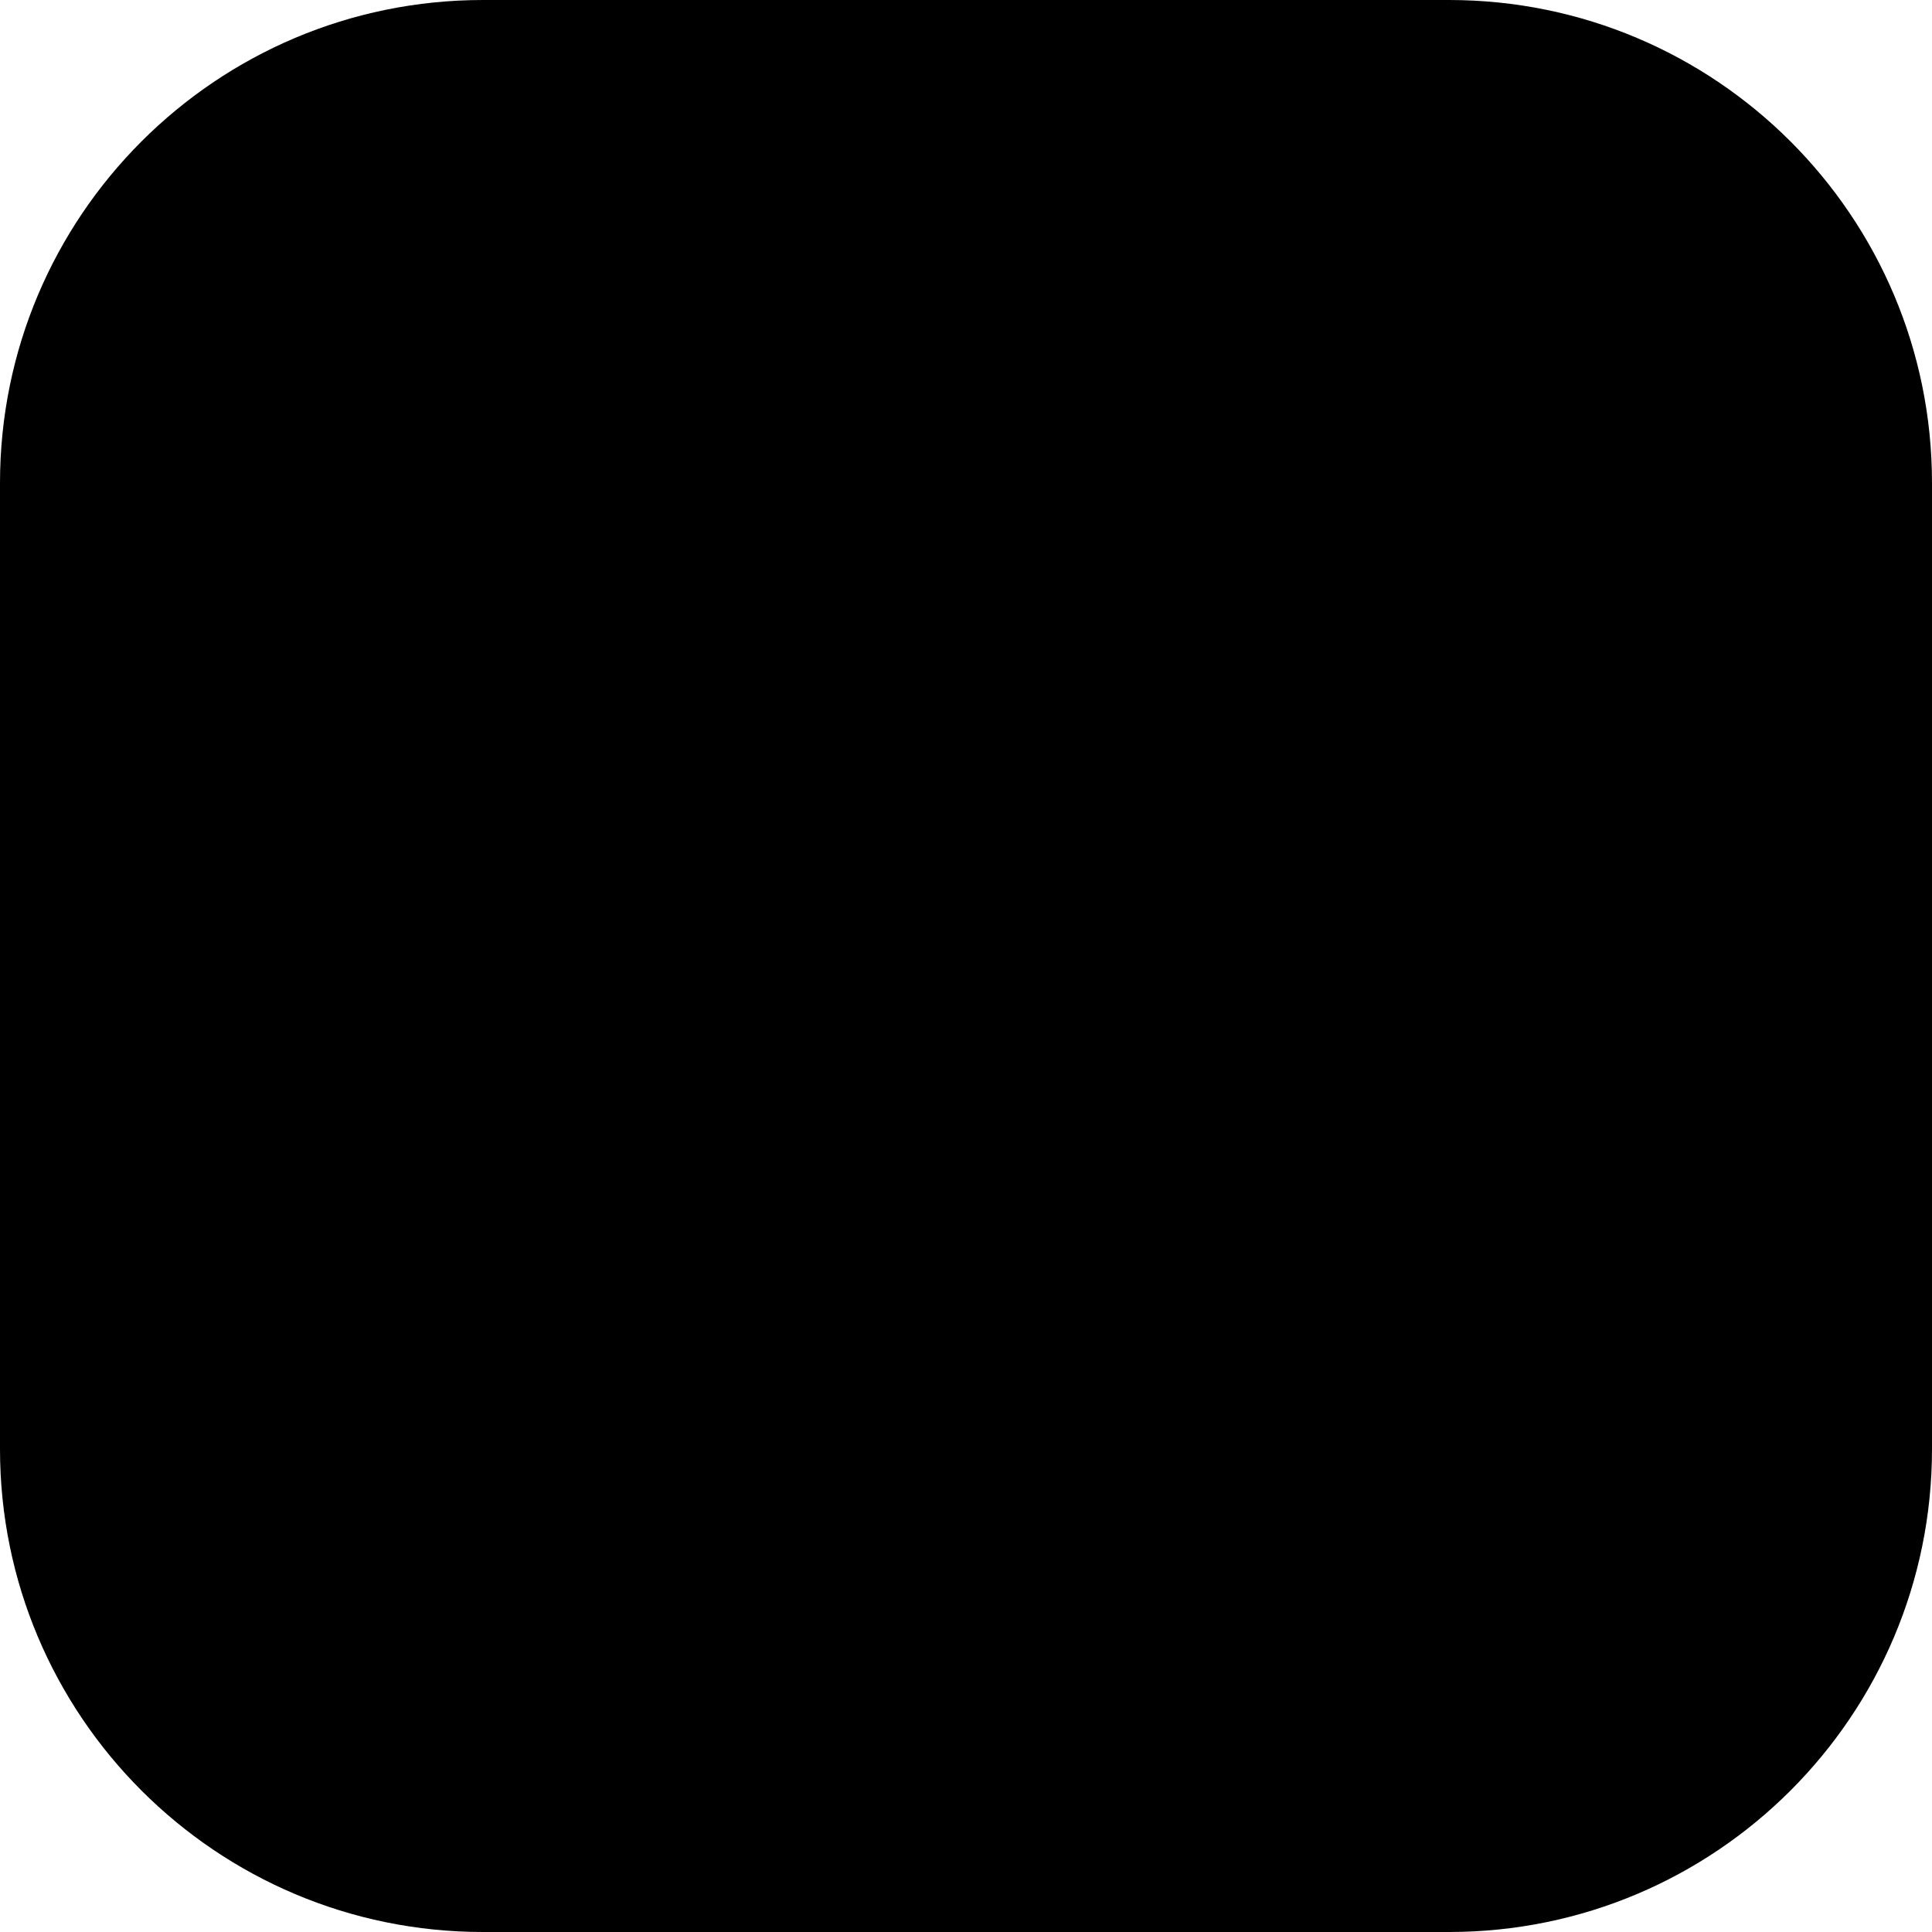
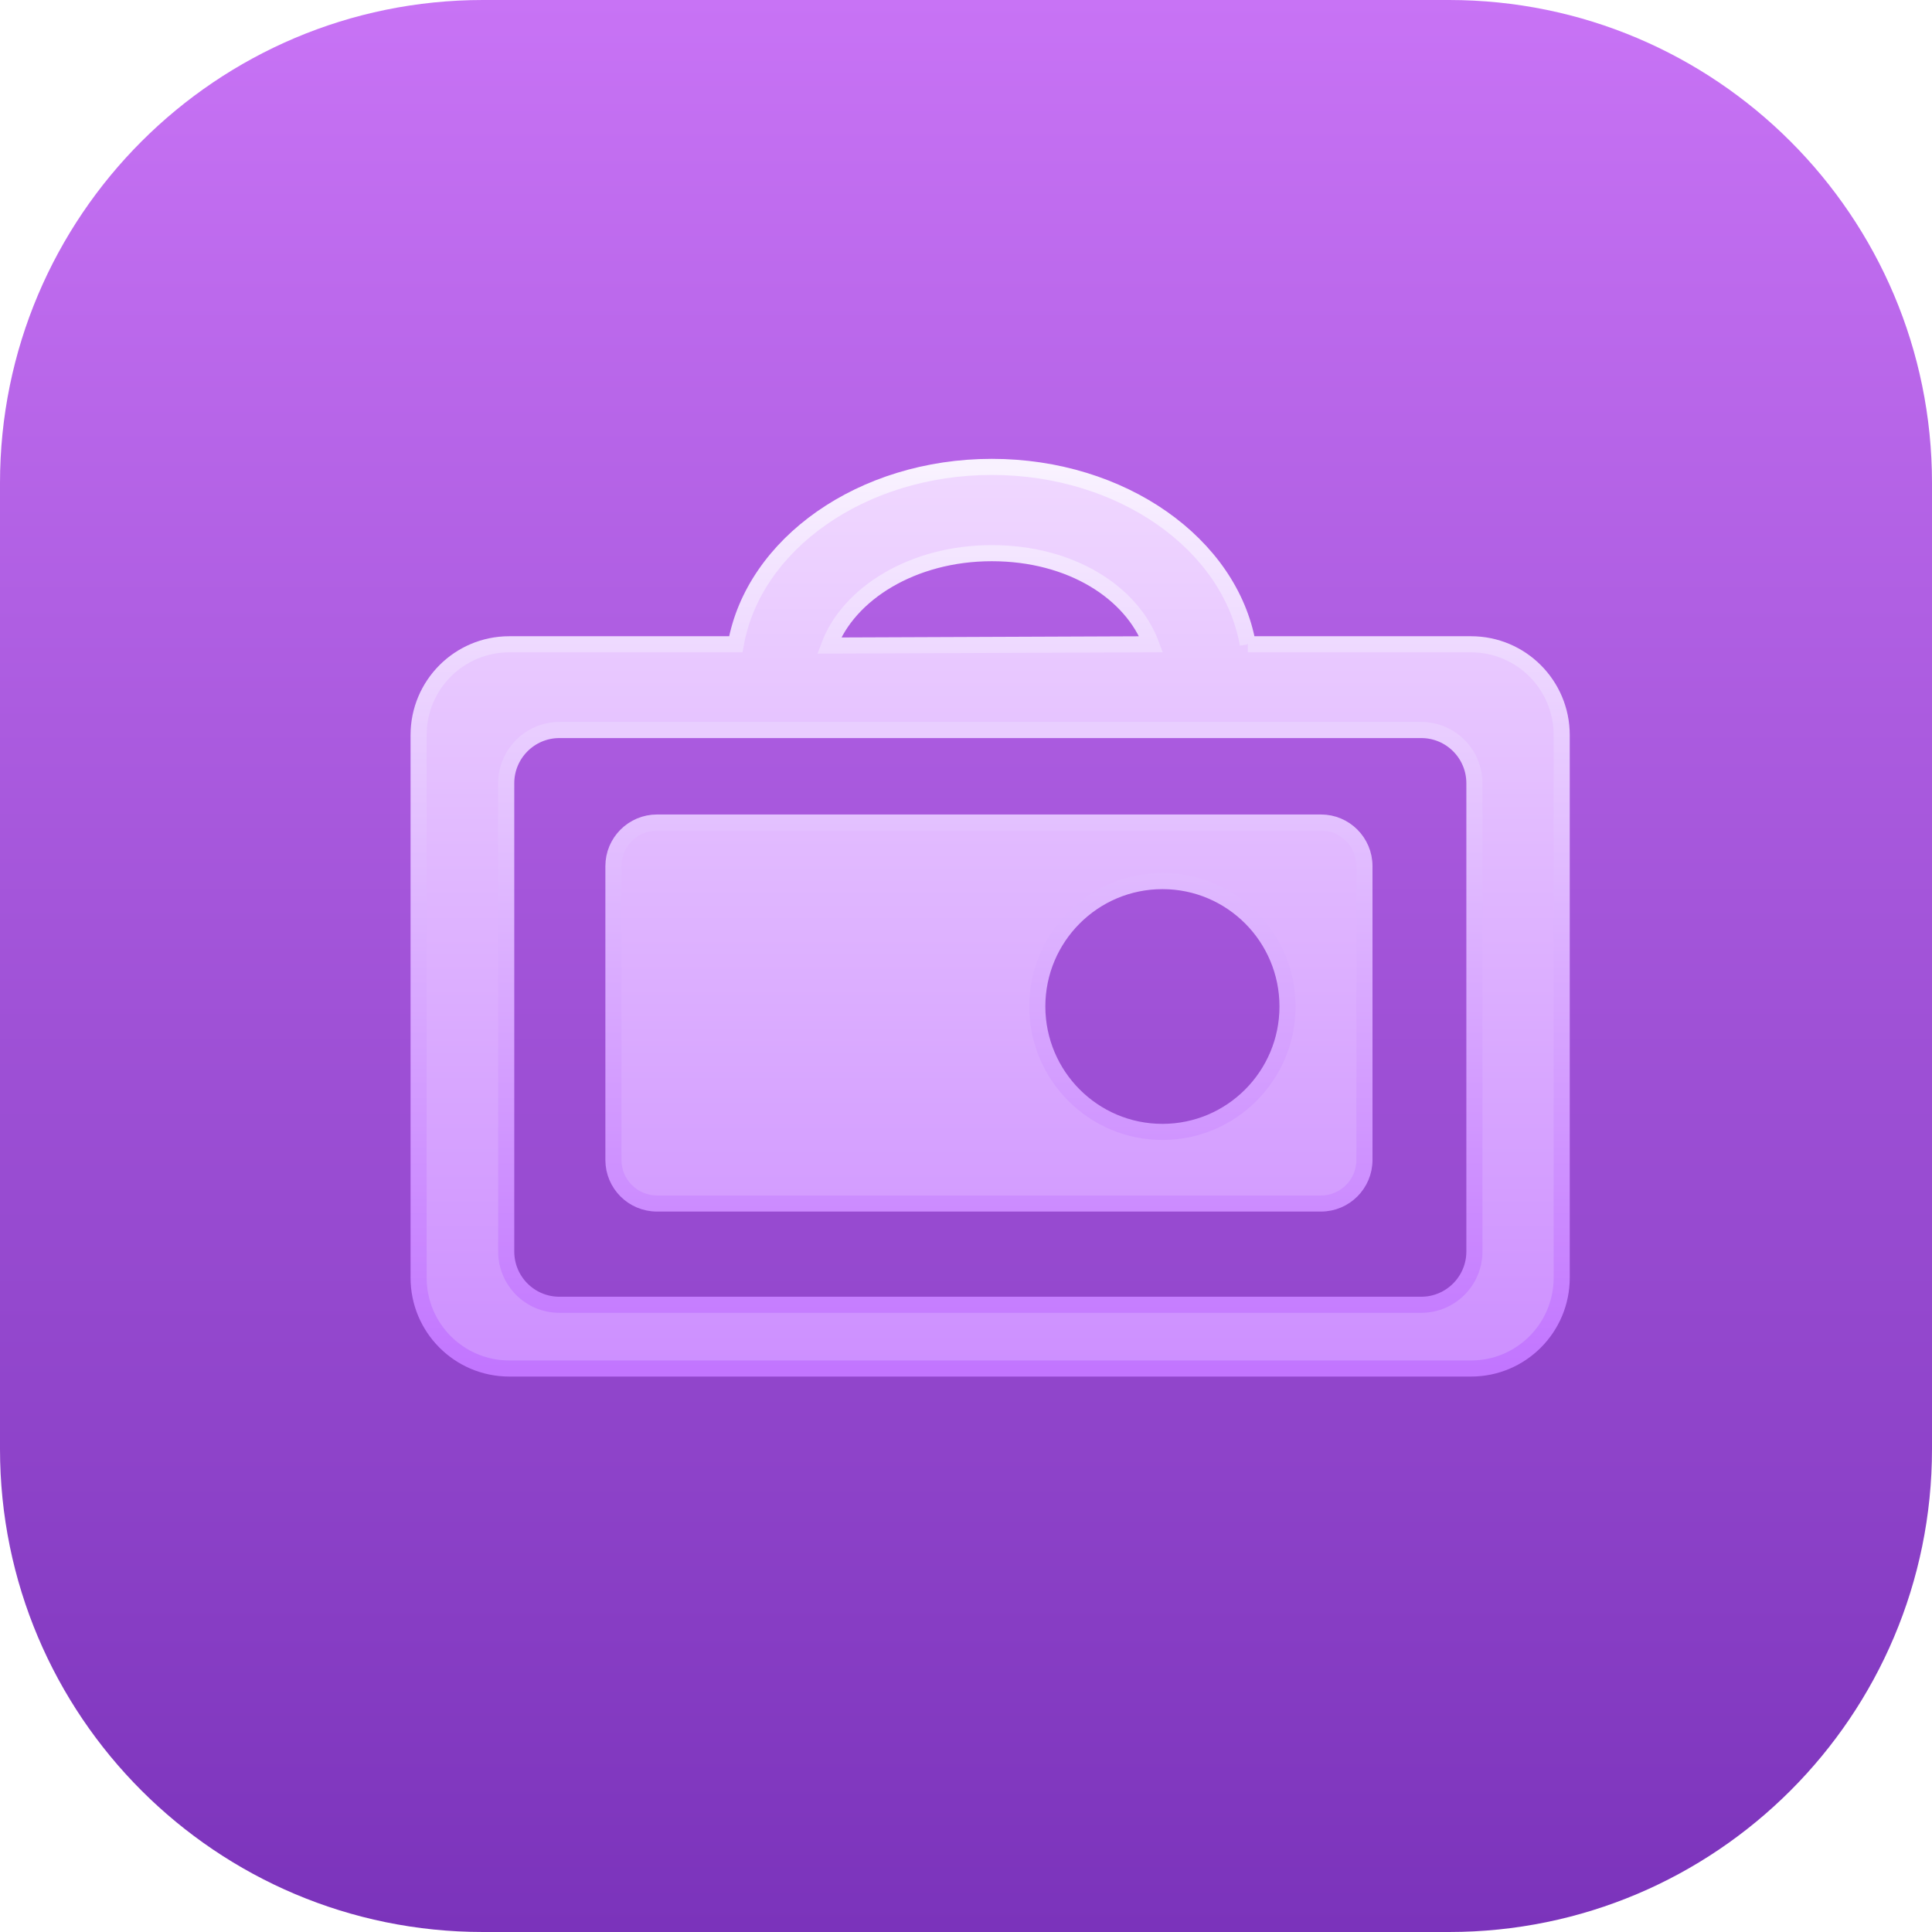
- <svg fill="none" viewBox="0 0 120 120">
-   <path fill="#F5F5F5" d="M0 0h120v120H0z" />
-   <path fill="url(#a)" d="M0 0h1440v1024H0z" transform="translate(-309 -484)" />
-   <path fill="white" d="M-309-484h1440V540H-309z" />
-   <rect width="120" height="120" fill="url(#c)" rx="30" />
-   <path fill="url(#d)" d="M82.05 51.09H40.805a2.71 2.71 0 0 0-2.704 2.705v18.251a2.705 2.705 0 0 0 2.704 2.706H82.05a2.703 2.703 0 0 0 2.698-2.706v-18.25a2.703 2.703 0 0 0-2.698-2.707m-9.848 19.215c-4.293 0-7.768-3.49-7.774-7.79 0-4.3 3.481-7.789 7.774-7.789s7.768 3.49 7.768 7.79-3.482 7.79-7.768 7.79" />
-   <path fill="url(#e)" d="M91.378 40.018H77.504C76.401 33.796 69.69 29 61.603 29s-14.798 4.802-15.901 11.018H31.628A5.633 5.633 0 0 0 26 45.658V79.36A5.633 5.633 0 0 0 31.628 85h59.744A5.633 5.633 0 0 0 97 79.36V45.658a5.633 5.633 0 0 0-5.628-5.64zm-29.775-5.66c4.93 0 8.7 2.452 9.897 5.66l-20 .08c1.196-3.209 5.172-5.74 10.103-5.74m29.975 43.375a3.307 3.307 0 0 1-3.303 3.309h-53.53a3.303 3.303 0 0 1-3.303-3.31v-29.08a3.307 3.307 0 0 1 3.303-3.31h53.53a3.303 3.303 0 0 1 3.303 3.31z" />
-   <path stroke="url(#f)" d="M77.504 40.018h13.874-.006m-13.868 0C76.401 33.796 69.69 29 61.603 29s-14.798 4.802-15.901 11.018H31.628A5.633 5.633 0 0 0 26 45.658V79.36A5.633 5.633 0 0 0 31.628 85h59.744A5.633 5.633 0 0 0 97 79.36V45.658a5.633 5.633 0 0 0-5.628-5.64m-13.868 0h13.868M82.05 51.09H40.805a2.71 2.71 0 0 0-2.704 2.706v18.251a2.705 2.705 0 0 0 2.704 2.706H82.05a2.703 2.703 0 0 0 2.698-2.706v-18.25a2.703 2.703 0 0 0-2.698-2.707Zm-9.848 19.216c-4.293 0-7.768-3.49-7.774-7.79 0-4.3 3.481-7.789 7.774-7.789s7.768 3.49 7.768 7.79-3.482 7.79-7.768 7.79ZM61.603 34.358c4.93 0 8.7 2.452 9.897 5.66l-20 .08c1.196-3.209 5.172-5.74 10.103-5.74Zm29.975 43.375a3.307 3.307 0 0 1-3.303 3.309h-53.53a3.303 3.303 0 0 1-3.303-3.31v-29.08a3.307 3.307 0 0 1 3.303-3.31h53.53a3.303 3.303 0 0 1 3.303 3.31z" />
+ <svg xmlns="http://www.w3.org/2000/svg" width="120" height="120" viewBox="0 0 120 120" fill="none">
+   <rect width="120" height="120" fill="#F5F5F5" />
+   <g clip-path="url(#clip0_0_1)">
+     <rect width="1440" height="1024" transform="translate(-309 -484)" fill="url(#paint0_linear_0_1)" />
+     <rect width="1440" height="1024" transform="translate(-309 -484)" fill="white" />
+     <rect width="120" height="120" rx="30" fill="url(#paint1_linear_0_1)" />
+     <path d="M82.05 51.089H40.805C39.317 51.089 38.101 52.301 38.101 53.795V72.046C38.101 73.54 39.31 74.752 40.805 74.752H82.05C83.538 74.752 84.748 73.54 84.748 72.046V53.795C84.748 52.301 83.538 51.089 82.05 51.089ZM72.202 70.305C67.909 70.305 64.434 66.816 64.428 62.516C64.428 58.216 67.909 54.726 72.202 54.726C76.495 54.726 79.97 58.216 79.97 62.516C79.97 66.816 76.488 70.305 72.202 70.305Z" fill="url(#paint2_linear_0_1)" />
+     <path d="M91.378 40.018H77.504C76.401 33.796 69.69 29 61.603 29C53.516 29 46.805 33.802 45.702 40.018H31.628C28.518 40.018 26 42.543 26 45.657V79.361C26 82.475 28.518 85 31.628 85H91.372C94.482 85 97 82.475 97 79.361V45.657C97 42.543 94.482 40.018 91.372 40.018H91.378ZM61.603 34.358C66.533 34.358 70.304 36.81 71.5 40.018L51.5 40.097C52.696 36.889 56.672 34.358 61.603 34.358ZM91.578 77.733C91.578 79.561 90.096 81.042 88.275 81.042H34.745C32.917 81.042 31.442 79.561 31.442 77.733V48.651C31.442 46.823 32.924 45.343 34.745 45.343H88.275C90.103 45.343 91.578 46.823 91.578 48.651V77.733Z" fill="url(#paint3_linear_0_1)" />
+     <path d="M77.504 40.018H91.378H91.372M77.504 40.018C76.401 33.796 69.69 29 61.603 29C53.516 29 46.805 33.802 45.702 40.018H31.628C28.518 40.018 26 42.543 26 45.657V79.361C26 82.475 28.518 85 31.628 85H91.372C94.482 85 97 82.475 97 79.361V45.657C97 42.543 94.482 40.018 91.372 40.018M77.504 40.018H91.372M82.05 51.089H40.805C39.317 51.089 38.101 52.301 38.101 53.795V72.046C38.101 73.54 39.31 74.752 40.805 74.752H82.05C83.538 74.752 84.748 73.54 84.748 72.046V53.795C84.748 52.301 83.538 51.089 82.05 51.089ZM72.202 70.305C67.909 70.305 64.434 66.816 64.428 62.516C64.428 58.216 67.909 54.726 72.202 54.726C76.495 54.726 79.97 58.216 79.97 62.516C79.97 66.816 76.488 70.305 72.202 70.305ZM61.603 34.358C66.533 34.358 70.304 36.81 71.5 40.018L51.5 40.097C52.696 36.889 56.672 34.358 61.603 34.358ZM91.578 77.733C91.578 79.561 90.096 81.042 88.275 81.042H34.745C32.917 81.042 31.442 79.561 31.442 77.733V48.651C31.442 46.823 32.924 45.343 34.745 45.343H88.275C90.103 45.343 91.578 46.823 91.578 48.651V77.733Z" stroke="url(#paint4_linear_0_1)" />
+   </g>
  <defs>
-     <linearGradient id="a" x1="19" x2="1412.5" y1="19.5" y2="1024" gradientUnits="userSpaceOnUse">
-       <stop />
-       <stop offset="1" />
+     <linearGradient id="paint0_linear_0_1" x1="19" y1="19.5" x2="1412.5" y2="1024" gradientUnits="userSpaceOnUse">
+       <stop stop-color="#2E7EEA" />
+       <stop offset="1" stop-color="#013F92" />
    </linearGradient>
-     <linearGradient id="c" x1="60" x2="60" y1="-.13" y2="119.87" gradientUnits="userSpaceOnUse">
-       <stop />
-       <stop offset="1" />
+     <linearGradient id="paint1_linear_0_1" x1="60" y1="-0.13" x2="60" y2="119.87" gradientUnits="userSpaceOnUse">
+       <stop stop-color="#C873F5" />
+       <stop offset="1" stop-color="#7B33BB" />
    </linearGradient>
-     <linearGradient id="d" x1="61.5" x2="61.5" y1="29" y2="85" gradientUnits="userSpaceOnUse">
-       <stop />
-       <stop offset="1" />
+     <linearGradient id="paint2_linear_0_1" x1="61.5" y1="29" x2="61.5" y2="85" gradientUnits="userSpaceOnUse">
+       <stop stop-color="#F0D8FF" />
+       <stop offset="1" stop-color="#CD8FFF" />
    </linearGradient>
-     <linearGradient id="e" x1="61.5" x2="61.5" y1="29" y2="85" gradientUnits="userSpaceOnUse">
-       <stop />
-       <stop offset="1" />
+     <linearGradient id="paint3_linear_0_1" x1="61.5" y1="29" x2="61.5" y2="85" gradientUnits="userSpaceOnUse">
+       <stop stop-color="#F0D8FF" />
+       <stop offset="1" stop-color="#CD8FFF" />
    </linearGradient>
-     <linearGradient id="f" x1="61.5" x2="61.5" y1="29" y2="85" gradientUnits="userSpaceOnUse">
-       <stop />
-       <stop offset="1" />
+     <linearGradient id="paint4_linear_0_1" x1="61.5" y1="29" x2="61.5" y2="85" gradientUnits="userSpaceOnUse">
+       <stop stop-color="#F9F2FF" />
+       <stop offset="1" stop-color="#C275FF" />
    </linearGradient>
+     <clipPath id="clip0_0_1">
+       <rect width="1440" height="1024" fill="white" transform="translate(-309 -484)" />
+     </clipPath>
  </defs>
</svg>
